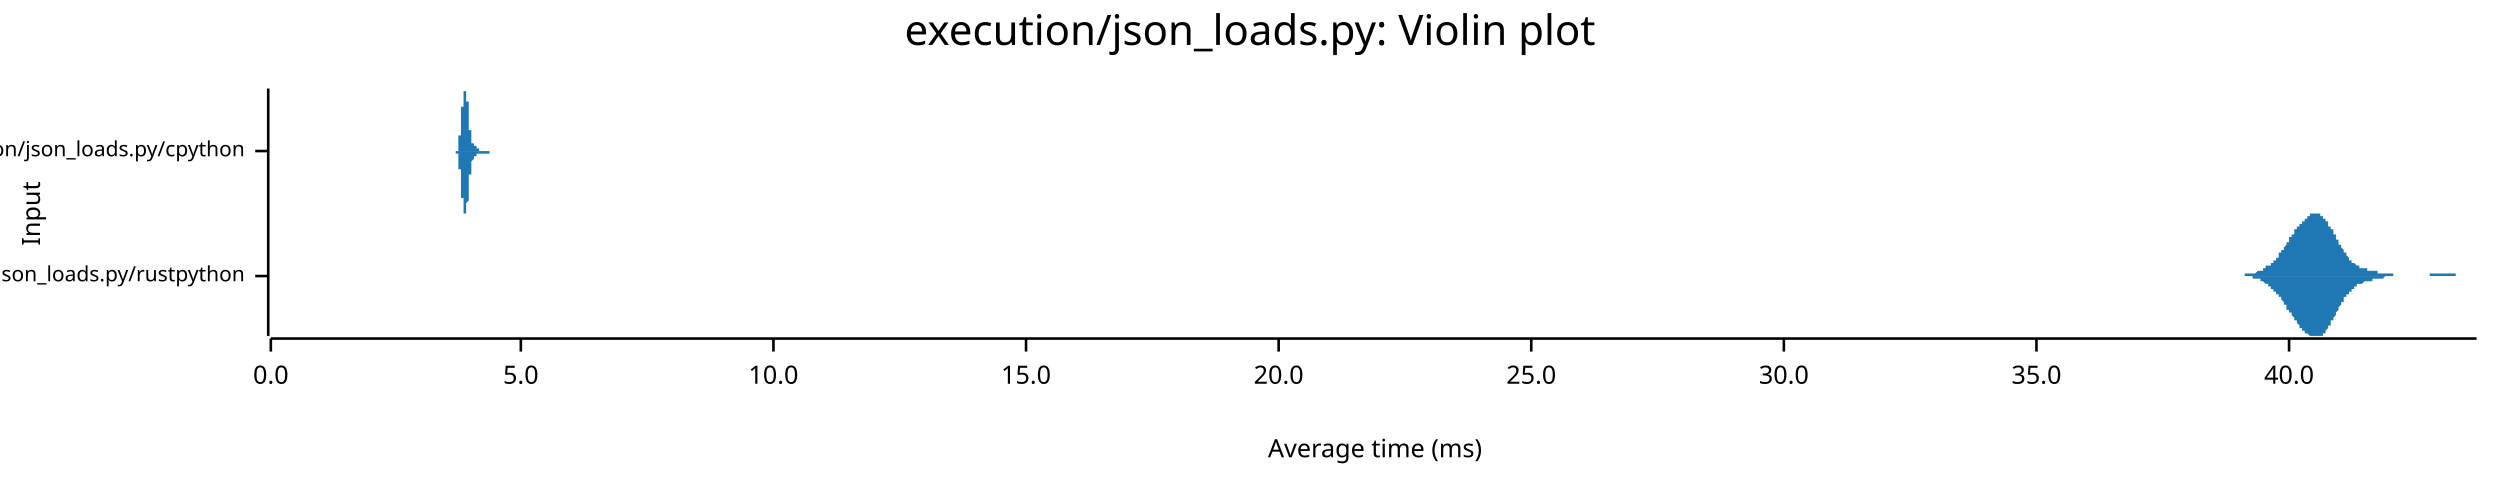
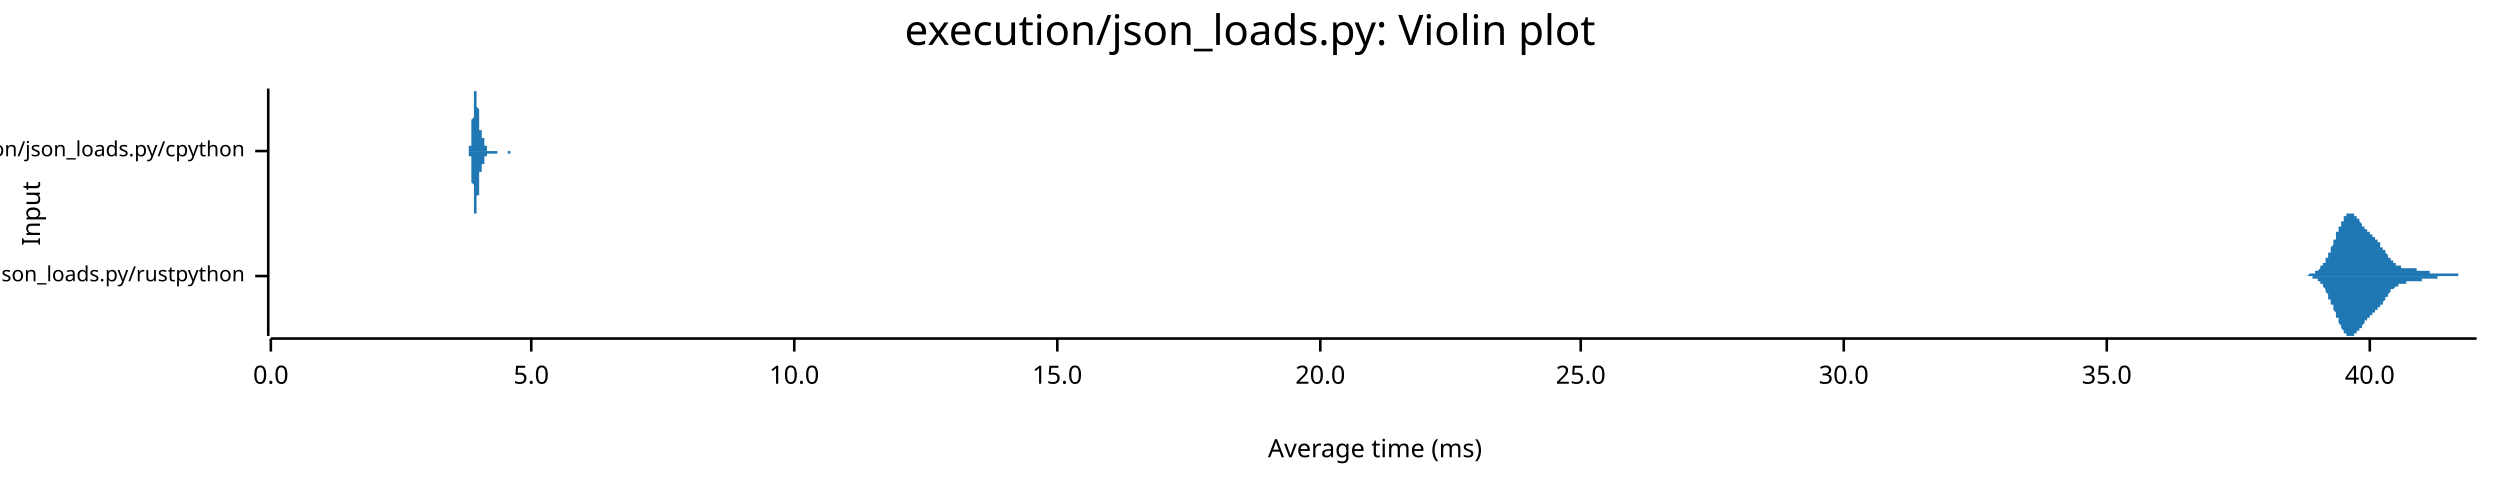
<svg xmlns="http://www.w3.org/2000/svg" width="960" height="186" viewBox="0 0 960 186">
  <text x="480" y="5" dy="0.76em" text-anchor="middle" font-family="sans-serif" font-size="16.129" opacity="1" fill="#000000">
execution/json_loads.py: Violin plot
</text>
  <text x="8" y="82" dy="0.76em" text-anchor="middle" font-family="sans-serif" font-size="9.677" opacity="1" fill="#000000" transform="rotate(270, 8, 82)">
Input
</text>
  <text x="528" y="178" dy="-0.5ex" text-anchor="middle" font-family="sans-serif" font-size="9.677" opacity="1" fill="#000000">
Average time (ms)
</text>
  <polyline fill="none" opacity="1" stroke="#000000" stroke-width="1" points="103,34 103,129 " />
  <text x="94" y="106" dy="0.5ex" text-anchor="end" font-family="sans-serif" font-size="8.065" opacity="1" fill="#000000">
execution/json_loads.py/rustpython
</text>
  <polyline fill="none" opacity="1" stroke="#000000" stroke-width="1" points="98,106 103,106 " />
  <text x="94" y="58" dy="0.5ex" text-anchor="end" font-family="sans-serif" font-size="8.065" opacity="1" fill="#000000">
execution/json_loads.py/cpython
</text>
  <polyline fill="none" opacity="1" stroke="#000000" stroke-width="1" points="98,58 103,58 " />
  <polyline fill="none" opacity="1" stroke="#000000" stroke-width="1" points="104,130 951,130 " />
  <text x="104" y="140" dy="0.76em" text-anchor="middle" font-family="sans-serif" font-size="9.677" opacity="1" fill="#000000">
0.0
</text>
  <polyline fill="none" opacity="1" stroke="#000000" stroke-width="1" points="104,130 104,135 " />
-   <text x="200" y="140" dy="0.76em" text-anchor="middle" font-family="sans-serif" font-size="9.677" opacity="1" fill="#000000">
+   <text x="204" y="140" dy="0.76em" text-anchor="middle" font-family="sans-serif" font-size="9.677" opacity="1" fill="#000000">
5.0
</text>
-   <polyline fill="none" opacity="1" stroke="#000000" stroke-width="1" points="200,130 200,135 " />
-   <text x="297" y="140" dy="0.76em" text-anchor="middle" font-family="sans-serif" font-size="9.677" opacity="1" fill="#000000">
+   <polyline fill="none" opacity="1" stroke="#000000" stroke-width="1" points="204,130 204,135 " />
+   <text x="305" y="140" dy="0.76em" text-anchor="middle" font-family="sans-serif" font-size="9.677" opacity="1" fill="#000000">
10.0
</text>
-   <polyline fill="none" opacity="1" stroke="#000000" stroke-width="1" points="297,130 297,135 " />
-   <text x="394" y="140" dy="0.76em" text-anchor="middle" font-family="sans-serif" font-size="9.677" opacity="1" fill="#000000">
+   <polyline fill="none" opacity="1" stroke="#000000" stroke-width="1" points="305,130 305,135 " />
+   <text x="406" y="140" dy="0.76em" text-anchor="middle" font-family="sans-serif" font-size="9.677" opacity="1" fill="#000000">
15.0
</text>
-   <polyline fill="none" opacity="1" stroke="#000000" stroke-width="1" points="394,130 394,135 " />
-   <text x="491" y="140" dy="0.76em" text-anchor="middle" font-family="sans-serif" font-size="9.677" opacity="1" fill="#000000">
+   <polyline fill="none" opacity="1" stroke="#000000" stroke-width="1" points="406,130 406,135 " />
+   <text x="507" y="140" dy="0.76em" text-anchor="middle" font-family="sans-serif" font-size="9.677" opacity="1" fill="#000000">
20.0
</text>
-   <polyline fill="none" opacity="1" stroke="#000000" stroke-width="1" points="491,130 491,135 " />
-   <text x="588" y="140" dy="0.76em" text-anchor="middle" font-family="sans-serif" font-size="9.677" opacity="1" fill="#000000">
+   <polyline fill="none" opacity="1" stroke="#000000" stroke-width="1" points="507,130 507,135 " />
+   <text x="607" y="140" dy="0.76em" text-anchor="middle" font-family="sans-serif" font-size="9.677" opacity="1" fill="#000000">
25.0
</text>
-   <polyline fill="none" opacity="1" stroke="#000000" stroke-width="1" points="588,130 588,135 " />
-   <text x="685" y="140" dy="0.76em" text-anchor="middle" font-family="sans-serif" font-size="9.677" opacity="1" fill="#000000">
+   <polyline fill="none" opacity="1" stroke="#000000" stroke-width="1" points="607,130 607,135 " />
+   <text x="708" y="140" dy="0.76em" text-anchor="middle" font-family="sans-serif" font-size="9.677" opacity="1" fill="#000000">
30.0
</text>
-   <polyline fill="none" opacity="1" stroke="#000000" stroke-width="1" points="685,130 685,135 " />
-   <text x="782" y="140" dy="0.76em" text-anchor="middle" font-family="sans-serif" font-size="9.677" opacity="1" fill="#000000">
+   <polyline fill="none" opacity="1" stroke="#000000" stroke-width="1" points="708,130 708,135 " />
+   <text x="809" y="140" dy="0.76em" text-anchor="middle" font-family="sans-serif" font-size="9.677" opacity="1" fill="#000000">
35.0
</text>
-   <polyline fill="none" opacity="1" stroke="#000000" stroke-width="1" points="782,130 782,135 " />
-   <text x="879" y="140" dy="0.76em" text-anchor="middle" font-family="sans-serif" font-size="9.677" opacity="1" fill="#000000">
+   <polyline fill="none" opacity="1" stroke="#000000" stroke-width="1" points="809,130 809,135 " />
+   <text x="910" y="140" dy="0.76em" text-anchor="middle" font-family="sans-serif" font-size="9.677" opacity="1" fill="#000000">
40.0
</text>
-   <polyline fill="none" opacity="1" stroke="#000000" stroke-width="1" points="879,130 879,135 " />
-   <polygon opacity="1" fill="#1F78B4" points="857,106 857,106 857,106 857,106 857,106 858,106 858,106 858,106 858,106 858,106 859,106 859,106 859,106 859,106 859,106 859,106 860,106 860,106 860,106 860,106 860,106 861,106 861,106 861,106 861,106 861,106 862,106 862,106 862,106 862,106 862,105 862,105 863,105 863,105 863,105 863,105 863,105 864,105 864,105 864,105 864,105 864,105 865,105 865,105 865,105 865,105 865,105 865,105 866,105 866,105 866,105 866,105 866,105 867,104 867,104 867,104 867,104 867,104 868,104 868,104 868,104 868,104 868,104 869,104 869,103 869,103 869,103 869,103 869,103 870,103 870,103 870,103 870,103 870,102 871,102 871,102 871,102 871,102 871,102 872,102 872,101 872,101 872,101 872,101 872,101 873,101 873,100 873,100 873,100 873,100 874,100 874,99 874,99 874,99 874,99 875,99 875,98 875,98 875,98 875,98 875,97 876,97 876,97 876,97 876,96 876,96 877,96 877,96 877,95 877,95 877,95 878,94 878,94 878,94 878,94 878,93 878,93 879,93 879,92 879,92 879,92 879,91 880,91 880,91 880,91 880,90 880,90 881,90 881,89 881,89 881,89 881,89 881,88 882,88 882,88 882,88 882,87 882,87 883,87 883,87 883,86 883,86 883,86 884,86 884,86 884,85 884,85 884,85 884,85 885,85 885,84 885,84 885,84 885,84 886,84 886,84 886,83 886,83 886,83 887,83 887,83 887,83 887,83 887,82 887,82 888,82 888,82 888,82 888,82 888,82 889,82 889,82 889,82 889,82 889,82 890,82 890,82 890,82 890,82 890,82 891,82 891,82 891,82 891,83 891,83 891,83 892,83 892,83 892,83 892,84 892,84 893,84 893,84 893,84 893,85 893,85 894,85 894,85 894,86 894,86 894,86 894,87 895,87 895,87 895,87 895,88 895,88 896,88 896,89 896,89 896,89 896,90 897,90 897,91 897,91 897,91 897,92 897,92 898,92 898,93 898,93 898,93 898,94 899,94 899,94 899,95 899,95 899,95 900,96 900,96 900,96 900,97 900,97 900,97 901,97 901,98 901,98 901,98 901,98 902,99 902,99 902,99 902,99 902,100 903,100 903,100 903,100 903,100 903,101 903,101 904,101 904,101 904,101 904,101 904,101 905,102 905,102 905,102 905,102 905,102 906,102 906,102 906,102 906,102 906,103 906,103 907,103 907,103 907,103 907,103 907,103 908,103 908,103 908,103 908,103 908,103 909,103 909,103 909,103 909,103 909,104 910,104 910,104 910,104 910,104 910,104 910,104 911,104 911,104 911,104 911,104 911,104 912,104 912,104 912,104 912,104 912,104 913,104 913,104 913,104 913,104 913,105 913,105 914,105 914,105 914,105 914,105 914,105 915,105 915,105 915,105 915,105 915,105 916,105 916,105 916,105 916,105 916,105 916,105 917,105 917,105 917,105 917,105 917,105 918,105 918,105 918,105 918,105 918,105 919,105 919,106 919,106 919,106 919,106 919,106 920,106 920,106 920,106 920,106 920,106 921,106 921,106 921,106 921,106 921,106 922,106 922,106 922,106 922,106 922,106 922,106 923,106 923,106 923,106 923,106 923,106 924,106 924,106 924,106 924,106 924,106 925,106 925,106 925,106 925,106 925,106 925,106 926,106 926,106 926,106 926,106 926,106 927,106 927,106 927,106 927,106 927,106 928,106 928,106 928,106 928,106 928,106 928,106 929,106 929,106 929,106 929,106 929,106 930,106 930,106 930,106 930,106 930,106 931,106 931,106 931,106 931,106 931,106 932,106 932,106 932,106 932,106 932,106 932,106 933,106 933,106 933,106 933,106 933,105 934,105 934,105 934,105 934,105 934,105 935,105 935,105 935,105 935,105 935,105 935,105 936,105 936,105 936,105 936,105 936,105 937,105 937,105 937,105 937,105 937,105 938,105 938,105 938,105 938,105 938,105 938,105 939,105 939,105 939,105 939,105 939,105 940,105 940,105 940,105 940,105 940,105 941,105 941,105 941,105 941,105 941,105 941,105 942,105 942,105 942,105 942,105 942,105 943,105 943,105 943,105 943,105 943,106 944,106 944,106 944,106 944,106 944,106 944,106 945,106 945,106 945,106 945,106 945,106 946,106 946,106 946,106 946,106 946,106 947,106 947,106 947,106 947,106 947,106 947,106 948,106 948,106 948,106 948,106 948,106 949,106 949,106 949,106 949,106 949,106 950,106 950,106 950,106 950,106 950,106 951,106 951,106 857,106 " />
-   <polygon opacity="1" fill="#1F78B4" points="857,106 857,106 857,106 857,106 857,106 858,106 858,106 858,106 858,106 858,106 859,106 859,106 859,106 859,106 859,106 859,106 860,106 860,106 860,106 860,106 860,106 861,106 861,106 861,106 861,106 861,106 862,106 862,106 862,106 862,106 862,106 862,106 863,106 863,106 863,106 863,106 863,106 864,106 864,106 864,106 864,106 864,106 865,106 865,106 865,107 865,107 865,107 865,107 866,107 866,107 866,107 866,107 866,107 867,107 867,107 867,107 867,107 867,107 868,107 868,108 868,108 868,108 868,108 869,108 869,108 869,108 869,108 869,108 869,108 870,109 870,109 870,109 870,109 870,109 871,109 871,109 871,109 871,110 871,110 872,110 872,110 872,110 872,110 872,111 872,111 873,111 873,111 873,111 873,111 873,112 874,112 874,112 874,112 874,113 874,113 875,113 875,113 875,113 875,114 875,114 875,114 876,114 876,115 876,115 876,115 876,115 877,116 877,116 877,116 877,117 877,117 878,117 878,117 878,118 878,118 878,118 878,119 879,119 879,119 879,119 879,120 879,120 880,120 880,121 880,121 880,121 880,121 881,122 881,122 881,122 881,123 881,123 881,123 882,123 882,124 882,124 882,124 882,124 883,125 883,125 883,125 883,125 883,126 884,126 884,126 884,126 884,126 884,127 884,127 885,127 885,127 885,127 885,128 885,128 886,128 886,128 886,128 886,128 886,128 887,129 887,129 887,129 887,129 887,129 887,129 888,129 888,129 888,129 888,129 888,129 889,129 889,129 889,129 889,129 889,129 890,129 890,129 890,129 890,129 890,129 891,129 891,129 891,129 891,129 891,129 891,129 892,129 892,128 892,128 892,128 892,128 893,128 893,127 893,127 893,127 893,127 894,126 894,126 894,126 894,126 894,125 894,125 895,125 895,124 895,124 895,124 895,123 896,123 896,123 896,122 896,122 896,122 897,121 897,121 897,121 897,120 897,120 897,120 898,119 898,119 898,119 898,118 898,118 899,117 899,117 899,117 899,116 899,116 900,116 900,116 900,115 900,115 900,115 900,114 901,114 901,114 901,114 901,113 901,113 902,113 902,113 902,112 902,112 902,112 903,112 903,111 903,111 903,111 903,111 903,111 904,111 904,110 904,110 904,110 904,110 905,110 905,110 905,110 905,110 905,109 906,109 906,109 906,109 906,109 906,109 906,109 907,109 907,109 907,109 907,109 907,109 908,108 908,108 908,108 908,108 908,108 909,108 909,108 909,108 909,108 909,108 910,108 910,108 910,108 910,108 910,108 910,108 911,108 911,108 911,108 911,107 911,107 912,107 912,107 912,107 912,107 912,107 913,107 913,107 913,107 913,107 913,107 913,107 914,107 914,107 914,107 914,107 914,107 915,107 915,107 915,107 915,107 915,107 916,106 916,106 916,106 916,106 916,106 916,106 917,106 917,106 917,106 917,106 917,106 918,106 918,106 918,106 918,106 918,106 919,106 919,106 919,106 919,106 919,106 919,106 920,106 920,106 920,106 920,106 920,106 921,106 921,106 921,106 921,106 921,106 922,106 922,106 922,106 922,106 922,106 922,106 923,106 923,106 923,106 923,106 923,106 924,106 924,106 924,106 924,106 924,106 925,106 925,106 925,106 925,106 925,106 925,106 926,106 926,106 926,106 926,106 926,106 927,106 927,106 927,106 927,106 927,106 928,106 928,106 928,106 928,106 928,106 928,106 929,106 929,106 929,106 929,106 929,106 930,106 930,106 930,106 930,106 930,106 931,106 931,106 931,106 931,106 931,106 932,106 932,106 932,106 932,106 932,106 932,106 933,106 933,106 933,106 933,106 933,106 934,106 934,106 934,106 934,106 934,106 935,106 935,106 935,106 935,106 935,106 935,106 936,106 936,106 936,106 936,106 936,106 937,106 937,106 937,106 937,106 937,106 938,106 938,106 938,106 938,106 938,106 938,106 939,106 939,106 939,106 939,106 939,106 940,106 940,106 940,106 940,106 940,106 941,106 941,106 941,106 941,106 941,106 941,106 942,106 942,106 942,106 942,106 942,106 943,106 943,106 943,106 943,106 943,106 944,106 944,106 944,106 944,106 944,106 944,106 945,106 945,106 945,106 945,106 945,106 946,106 946,106 946,106 946,106 946,106 947,106 947,106 947,106 947,106 947,106 947,106 948,106 948,106 948,106 948,106 948,106 949,106 949,106 949,106 949,106 949,106 950,106 950,106 950,106 950,106 950,106 951,106 951,106 857,106 " />
-   <polygon opacity="1" fill="#1F78B4" points="175,58 175,58 175,58 175,58 175,58 175,58 175,58 175,58 175,58 175,58 175,58 175,58 175,58 175,58 175,58 175,58 175,58 175,58 175,58 175,58 175,58 175,58 175,58 175,58 175,58 175,58 175,58 175,58 175,58 176,58 176,58 176,57 176,57 176,57 176,57 176,57 176,57 176,57 176,57 176,57 176,57 176,56 176,56 176,56 176,56 176,56 176,56 176,56 176,55 176,55 176,55 176,55 176,55 176,54 176,54 176,54 176,54 176,53 176,53 176,53 176,53 176,52 176,52 177,52 177,51 177,51 177,51 177,50 177,50 177,50 177,49 177,49 177,49 177,48 177,48 177,48 177,47 177,47 177,47 177,46 177,46 177,46 177,45 177,45 177,45 177,44 177,44 177,44 177,43 177,43 177,43 177,42 177,42 177,42 177,42 177,41 177,41 178,41 178,40 178,40 178,40 178,40 178,39 178,39 178,39 178,39 178,38 178,38 178,38 178,38 178,38 178,37 178,37 178,37 178,37 178,37 178,36 178,36 178,36 178,36 178,36 178,36 178,35 178,35 178,35 178,35 178,35 178,35 178,35 178,35 178,35 179,35 179,35 179,35 179,35 179,35 179,34 179,35 179,35 179,35 179,35 179,35 179,35 179,35 179,35 179,35 179,35 179,35 179,35 179,35 179,36 179,36 179,36 179,36 179,36 179,37 179,37 179,37 179,37 179,37 179,38 179,38 179,38 179,38 179,39 180,39 180,39 180,40 180,40 180,40 180,41 180,41 180,41 180,42 180,42 180,42 180,43 180,43 180,43 180,44 180,44 180,44 180,45 180,45 180,45 180,46 180,46 180,46 180,47 180,47 180,47 180,47 180,48 180,48 180,48 180,49 180,49 180,49 180,50 181,50 181,50 181,50 181,51 181,51 181,51 181,51 181,52 181,52 181,52 181,52 181,52 181,53 181,53 181,53 181,53 181,53 181,53 181,54 181,54 181,54 181,54 181,54 181,54 181,54 181,54 181,54 181,55 181,55 181,55 181,55 181,55 181,55 181,55 182,55 182,55 182,55 182,55 182,55 182,55 182,55 182,55 182,55 182,55 182,55 182,55 182,55 182,56 182,56 182,56 182,56 182,56 182,56 182,56 182,56 182,56 182,56 182,56 182,56 182,56 182,56 182,56 182,56 182,56 182,56 182,56 182,56 182,56 183,56 183,56 183,56 183,56 183,56 183,56 183,57 183,57 183,57 183,57 183,57 183,57 183,57 183,57 183,57 183,57 183,57 183,57 183,57 183,57 183,57 183,57 183,57 183,57 183,57 183,57 183,57 183,57 183,57 183,57 183,57 183,57 183,57 183,57 183,57 184,57 184,57 184,57 184,57 184,58 184,58 184,58 184,58 184,58 184,58 184,58 184,58 184,58 184,58 184,58 184,58 184,58 184,58 184,58 184,58 184,58 184,58 184,58 184,58 184,58 184,58 184,58 184,58 184,58 184,58 184,58 184,58 184,58 184,58 185,58 185,58 185,58 185,58 185,58 185,58 185,58 185,58 185,58 185,58 185,58 185,58 185,58 185,58 185,58 185,58 185,58 185,58 185,58 185,58 185,58 185,58 185,58 185,58 185,58 185,58 185,58 185,58 185,58 185,58 185,58 185,58 185,58 185,58 186,58 186,58 186,58 186,58 186,58 186,58 186,58 186,58 186,58 186,58 186,58 186,58 186,58 186,58 186,58 186,58 186,58 186,58 186,58 186,58 186,58 186,58 186,58 186,58 186,58 186,58 186,58 186,58 186,58 186,58 186,58 186,58 186,58 186,58 187,58 187,58 187,58 187,58 187,58 187,58 187,58 187,58 187,58 187,58 187,58 187,58 187,58 187,58 187,58 187,58 187,58 187,58 187,58 187,58 187,58 187,58 187,58 187,58 187,58 187,58 187,58 187,58 187,58 187,58 187,58 187,58 187,58 187,58 188,58 188,58 188,58 188,58 188,58 188,58 188,58 188,58 188,58 188,58 188,58 188,58 188,58 188,58 188,58 188,58 188,58 188,58 188,58 188,58 188,58 188,58 188,58 188,58 188,58 188,58 188,58 188,58 188,58 188,58 188,58 188,58 188,58 188,58 189,58 189,58 189,58 189,58 189,58 189,58 189,58 189,58 189,58 189,58 189,58 189,58 189,58 189,58 189,58 189,58 189,58 189,58 189,58 189,58 189,58 189,58 189,58 189,58 189,58 189,58 189,58 189,58 189,58 175,58 " />
-   <polygon opacity="1" fill="#1F78B4" points="175,58 175,58 175,58 175,58 175,58 175,58 175,58 175,58 175,58 175,58 175,58 175,58 175,58 175,58 175,58 175,58 175,58 175,58 175,58 175,58 175,59 175,59 175,59 175,59 175,59 175,59 175,59 175,59 175,59 176,59 176,59 176,59 176,59 176,59 176,59 176,59 176,59 176,60 176,60 176,60 176,60 176,60 176,60 176,60 176,60 176,61 176,61 176,61 176,61 176,61 176,62 176,62 176,62 176,62 176,62 176,63 176,63 176,63 176,63 176,64 176,64 176,64 176,65 177,65 177,65 177,65 177,66 177,66 177,66 177,67 177,67 177,67 177,68 177,68 177,68 177,69 177,69 177,69 177,70 177,70 177,71 177,71 177,71 177,72 177,72 177,72 177,73 177,73 177,73 177,73 177,74 177,74 177,74 177,75 177,75 177,75 177,76 178,76 178,76 178,76 178,77 178,77 178,77 178,77 178,78 178,78 178,78 178,78 178,79 178,79 178,79 178,79 178,79 178,80 178,80 178,80 178,80 178,80 178,80 178,81 178,81 178,81 178,81 178,81 178,81 178,81 178,81 178,82 178,82 178,82 178,82 179,82 179,82 179,82 179,82 179,82 179,82 179,82 179,82 179,82 179,82 179,82 179,82 179,82 179,82 179,82 179,81 179,81 179,81 179,81 179,81 179,81 179,81 179,80 179,80 179,80 179,80 179,80 179,79 179,79 179,79 179,79 179,78 179,78 179,78 180,77 180,77 180,77 180,77 180,76 180,76 180,76 180,75 180,75 180,75 180,74 180,74 180,74 180,73 180,73 180,73 180,72 180,72 180,72 180,71 180,71 180,71 180,70 180,70 180,70 180,69 180,69 180,69 180,68 180,68 180,68 180,67 180,67 180,67 181,67 181,66 181,66 181,66 181,66 181,65 181,65 181,65 181,65 181,64 181,64 181,64 181,64 181,64 181,64 181,63 181,63 181,63 181,63 181,63 181,63 181,63 181,62 181,62 181,62 181,62 181,62 181,62 181,62 181,62 181,62 181,62 181,62 181,62 182,61 182,61 182,61 182,61 182,61 182,61 182,61 182,61 182,61 182,61 182,61 182,61 182,61 182,61 182,61 182,61 182,61 182,61 182,61 182,61 182,61 182,61 182,61 182,61 182,61 182,61 182,61 182,61 182,60 182,60 182,60 182,60 182,60 182,60 183,60 183,60 183,60 183,60 183,60 183,60 183,60 183,60 183,60 183,60 183,60 183,60 183,60 183,60 183,60 183,60 183,60 183,60 183,59 183,59 183,59 183,59 183,59 183,59 183,59 183,59 183,59 183,59 183,59 183,59 183,59 183,59 183,59 183,59 183,59 184,59 184,59 184,59 184,59 184,59 184,59 184,59 184,59 184,59 184,59 184,59 184,59 184,59 184,59 184,59 184,59 184,59 184,59 184,59 184,59 184,59 184,59 184,59 184,59 184,59 184,59 184,59 184,59 184,59 184,59 184,59 184,59 184,59 184,59 185,59 185,59 185,59 185,59 185,59 185,59 185,59 185,59 185,59 185,59 185,59 185,59 185,59 185,59 185,59 185,59 185,59 185,59 185,59 185,59 185,59 185,59 185,59 185,59 185,59 185,59 185,59 185,59 185,59 185,59 185,59 185,59 185,59 185,59 186,59 186,59 186,59 186,59 186,59 186,59 186,59 186,59 186,59 186,59 186,59 186,59 186,59 186,59 186,59 186,59 186,59 186,59 186,59 186,59 186,59 186,59 186,59 186,59 186,59 186,59 186,59 186,59 186,59 186,59 186,59 186,59 186,59 186,59 187,59 187,59 187,59 187,59 187,59 187,59 187,59 187,59 187,59 187,59 187,59 187,59 187,59 187,59 187,59 187,59 187,59 187,59 187,59 187,59 187,59 187,59 187,59 187,59 187,59 187,59 187,59 187,59 187,59 187,59 187,59 187,59 187,59 187,59 188,59 188,59 188,59 188,59 188,59 188,59 188,59 188,59 188,59 188,59 188,59 188,59 188,59 188,59 188,59 188,59 188,58 188,58 188,58 188,58 188,58 188,58 188,58 188,58 188,58 188,58 188,58 188,58 188,58 188,58 188,58 188,58 188,58 188,58 189,58 189,58 189,58 189,58 189,58 189,58 189,58 189,58 189,58 189,58 189,58 189,58 189,58 189,58 189,58 189,58 189,58 189,58 189,58 189,58 189,58 189,58 189,58 189,58 189,58 189,58 189,58 189,58 189,58 175,58 " />
+   <polyline fill="none" opacity="1" stroke="#000000" stroke-width="1" points="910,130 910,135 " />
+   <polygon opacity="1" fill="#1F78B4" points="882,106 882,106 882,106 883,106 883,106 883,106 883,106 883,106 883,106 883,106 883,106 884,106 884,106 884,106 884,106 884,106 884,106 884,106 885,106 885,106 885,106 885,106 885,106 885,106 885,106 886,106 886,106 886,106 886,106 886,106 886,106 886,106 887,105 887,105 887,105 887,105 887,105 887,105 887,105 887,105 888,105 888,105 888,105 888,105 888,105 888,105 888,105 889,105 889,105 889,105 889,105 889,105 889,104 889,104 890,104 890,104 890,104 890,104 890,104 890,104 890,104 890,104 891,103 891,103 891,103 891,103 891,103 891,103 891,102 892,102 892,102 892,102 892,102 892,101 892,101 892,101 893,101 893,101 893,100 893,100 893,100 893,100 893,99 893,99 894,99 894,98 894,98 894,98 894,98 894,97 894,97 895,97 895,96 895,96 895,96 895,95 895,95 895,95 896,94 896,94 896,94 896,93 896,93 896,93 896,92 897,92 897,92 897,91 897,91 897,90 897,90 897,90 897,89 898,89 898,89 898,88 898,88 898,88 898,87 898,87 899,87 899,86 899,86 899,86 899,86 899,85 899,85 900,85 900,85 900,84 900,84 900,84 900,84 900,83 900,83 901,83 901,83 901,83 901,83 901,83 901,82 901,82 902,82 902,82 902,82 902,82 902,82 902,82 902,82 903,82 903,82 903,82 903,82 903,82 903,82 903,82 903,82 904,82 904,82 904,83 904,83 904,83 904,83 904,83 905,83 905,83 905,84 905,84 905,84 905,84 905,84 906,84 906,85 906,85 906,85 906,85 906,85 906,85 907,86 907,86 907,86 907,86 907,86 907,86 907,87 907,87 908,87 908,87 908,87 908,88 908,88 908,88 908,88 909,88 909,88 909,88 909,89 909,89 909,89 909,89 910,89 910,89 910,89 910,90 910,90 910,90 910,90 910,90 911,90 911,90 911,91 911,91 911,91 911,91 911,91 912,91 912,91 912,91 912,92 912,92 912,92 912,92 913,92 913,92 913,93 913,93 913,93 913,93 913,93 914,93 914,94 914,94 914,94 914,94 914,94 914,94 914,95 915,95 915,95 915,95 915,95 915,96 915,96 915,96 916,96 916,96 916,97 916,97 916,97 916,97 916,97 917,98 917,98 917,98 917,98 917,98 917,99 917,99 917,99 918,99 918,99 918,99 918,100 918,100 918,100 918,100 919,100 919,100 919,100 919,101 919,101 919,101 919,101 920,101 920,101 920,101 920,101 920,101 920,102 920,102 920,102 921,102 921,102 921,102 921,102 921,102 921,102 921,102 922,102 922,102 922,102 922,102 922,103 922,103 922,103 923,103 923,103 923,103 923,103 923,103 923,103 923,103 924,103 924,103 924,103 924,103 924,103 924,103 924,103 924,103 925,103 925,103 925,103 925,103 925,103 925,103 925,103 926,103 926,103 926,103 926,103 926,103 926,103 926,103 927,103 927,103 927,103 927,103 927,103 927,103 927,103 927,103 928,103 928,103 928,104 928,104 928,104 928,104 928,104 929,104 929,104 929,104 929,104 929,104 929,104 929,104 930,104 930,104 930,104 930,104 930,104 930,104 930,104 930,104 931,104 931,104 931,104 931,104 931,104 931,104 931,104 932,104 932,104 932,104 932,104 932,104 932,104 932,104 933,104 933,105 933,105 933,105 933,105 933,105 933,105 934,105 934,105 934,105 934,105 934,105 934,105 934,105 934,105 935,105 935,105 935,105 935,105 935,105 935,105 935,105 936,105 936,105 936,105 936,105 936,105 936,105 936,105 937,105 937,105 937,105 937,105 937,105 937,105 937,105 937,105 938,105 938,105 938,105 938,105 938,105 938,105 938,105 939,105 939,105 939,105 939,105 939,105 939,105 939,105 940,105 940,105 940,105 940,105 940,105 940,105 940,105 940,105 941,105 941,105 941,105 941,105 941,105 941,105 941,105 942,105 942,105 942,105 942,105 942,105 942,105 942,105 943,105 943,105 943,105 943,105 943,105 943,105 943,105 944,105 944,105 944,105 944,105 944,106 944,106 944,106 944,106 945,106 945,106 945,106 945,106 945,106 945,106 945,106 946,106 946,106 946,106 946,106 946,106 946,106 946,106 947,106 947,106 947,106 947,106 947,106 947,106 947,106 947,106 948,106 948,106 948,106 948,106 948,106 948,106 948,106 949,106 949,106 949,106 949,106 949,106 949,106 949,106 950,106 950,106 950,106 950,106 950,106 950,106 950,106 951,106 951,106 882,106 " />
+   <polygon opacity="1" fill="#1F78B4" points="882,106 882,106 882,106 883,106 883,106 883,106 883,106 883,106 883,106 883,106 883,106 884,106 884,106 884,106 884,106 884,106 884,106 884,106 885,106 885,106 885,106 885,106 885,106 885,106 885,106 886,106 886,106 886,106 886,106 886,106 886,106 886,106 887,106 887,106 887,106 887,106 887,106 887,106 887,106 887,106 888,106 888,106 888,106 888,106 888,106 888,107 888,107 889,107 889,107 889,107 889,107 889,107 889,107 889,107 890,107 890,107 890,107 890,108 890,108 890,108 890,108 890,108 891,108 891,108 891,108 891,109 891,109 891,109 891,109 892,109 892,109 892,110 892,110 892,110 892,110 892,110 893,111 893,111 893,111 893,111 893,112 893,112 893,112 893,112 894,113 894,113 894,113 894,114 894,114 894,114 894,115 895,115 895,115 895,115 895,116 895,116 895,116 895,117 896,117 896,118 896,118 896,118 896,119 896,119 896,119 897,120 897,120 897,120 897,121 897,121 897,121 897,122 897,122 898,122 898,123 898,123 898,123 898,124 898,124 898,124 899,125 899,125 899,125 899,126 899,126 899,126 899,126 900,127 900,127 900,127 900,127 900,128 900,128 900,128 900,128 901,128 901,129 901,129 901,129 901,129 901,129 901,129 902,129 902,129 902,129 902,129 902,129 902,129 902,129 903,129 903,129 903,129 903,129 903,129 903,129 903,129 903,129 904,129 904,129 904,129 904,129 904,129 904,129 904,128 905,128 905,128 905,128 905,128 905,128 905,128 905,127 906,127 906,127 906,127 906,127 906,126 906,126 906,126 907,126 907,126 907,126 907,125 907,125 907,125 907,125 907,125 908,124 908,124 908,124 908,124 908,124 908,124 908,123 909,123 909,123 909,123 909,123 909,123 909,123 909,122 910,122 910,122 910,122 910,122 910,122 910,122 910,122 910,121 911,121 911,121 911,121 911,121 911,121 911,121 911,120 912,120 912,120 912,120 912,120 912,120 912,120 912,119 913,119 913,119 913,119 913,119 913,119 913,119 913,118 914,118 914,118 914,118 914,118 914,117 914,117 914,117 914,117 915,117 915,116 915,116 915,116 915,116 915,116 915,116 916,115 916,115 916,115 916,115 916,115 916,114 916,114 917,114 917,114 917,114 917,113 917,113 917,113 917,113 917,113 918,112 918,112 918,112 918,112 918,112 918,112 918,111 919,111 919,111 919,111 919,111 919,111 919,111 919,111 920,110 920,110 920,110 920,110 920,110 920,110 920,110 920,110 921,110 921,110 921,109 921,109 921,109 921,109 921,109 922,109 922,109 922,109 922,109 922,109 922,109 922,109 923,109 923,109 923,109 923,109 923,109 923,109 923,109 924,109 924,109 924,109 924,109 924,109 924,109 924,108 924,108 925,108 925,108 925,108 925,108 925,108 925,108 925,108 926,108 926,108 926,108 926,108 926,108 926,108 926,108 927,108 927,108 927,108 927,108 927,108 927,108 927,108 927,108 928,108 928,108 928,108 928,108 928,108 928,108 928,108 929,108 929,108 929,108 929,108 929,108 929,108 929,108 930,108 930,108 930,108 930,108 930,108 930,108 930,108 930,107 931,107 931,107 931,107 931,107 931,107 931,107 931,107 932,107 932,107 932,107 932,107 932,107 932,107 932,107 933,107 933,107 933,107 933,107 933,107 933,107 933,107 934,107 934,107 934,107 934,107 934,107 934,107 934,107 934,107 935,107 935,107 935,107 935,107 935,107 935,107 935,107 936,107 936,107 936,107 936,106 936,106 936,106 936,106 937,106 937,106 937,106 937,106 937,106 937,106 937,106 937,106 938,106 938,106 938,106 938,106 938,106 938,106 938,106 939,106 939,106 939,106 939,106 939,106 939,106 939,106 940,106 940,106 940,106 940,106 940,106 940,106 940,106 940,106 941,106 941,106 941,106 941,106 941,106 941,106 941,106 942,106 942,106 942,106 942,106 942,106 942,106 942,106 943,106 943,106 943,106 943,106 943,106 943,106 943,106 944,106 944,106 944,106 944,106 944,106 944,106 944,106 944,106 945,106 945,106 945,106 945,106 945,106 945,106 945,106 946,106 946,106 946,106 946,106 946,106 946,106 946,106 947,106 947,106 947,106 947,106 947,106 947,106 947,106 947,106 948,106 948,106 948,106 948,106 948,106 948,106 948,106 949,106 949,106 949,106 949,106 949,106 949,106 949,106 950,106 950,106 950,106 950,106 950,106 950,106 950,106 951,106 951,106 882,106 " />
+   <polygon opacity="1" fill="#1F78B4" points="179,58 179,58 179,58 179,58 179,58 179,58 179,58 179,58 180,58 180,58 180,58 180,58 180,58 180,58 180,58 180,58 180,58 180,58 180,58 180,58 180,58 180,58 180,58 180,58 180,58 180,58 180,57 180,57 180,57 180,57 180,57 180,57 180,57 180,57 180,56 181,56 181,56 181,56 181,56 181,55 181,55 181,55 181,55 181,54 181,54 181,54 181,53 181,53 181,52 181,52 181,52 181,51 181,51 181,50 181,50 181,49 181,49 181,48 181,48 181,47 181,47 181,46 182,45 182,45 182,44 182,44 182,43 182,43 182,42 182,41 182,41 182,40 182,40 182,39 182,39 182,38 182,38 182,37 182,37 182,37 182,36 182,36 182,36 182,35 182,35 182,35 182,35 182,35 182,35 183,35 183,34 183,34 183,35 183,35 183,35 183,35 183,35 183,35 183,35 183,36 183,36 183,36 183,36 183,37 183,37 183,37 183,38 183,38 183,39 183,39 183,39 183,40 183,40 183,41 183,41 183,41 184,42 184,42 184,43 184,43 184,44 184,44 184,44 184,45 184,45 184,45 184,46 184,46 184,47 184,47 184,47 184,47 184,48 184,48 184,48 184,49 184,49 184,49 184,49 184,50 184,50 184,50 184,50 185,50 185,50 185,51 185,51 185,51 185,51 185,51 185,51 185,52 185,52 185,52 185,52 185,52 185,52 185,52 185,52 185,52 185,53 185,53 185,53 185,53 185,53 185,53 185,53 185,53 185,53 185,53 186,53 186,54 186,54 186,54 186,54 186,54 186,54 186,54 186,54 186,54 186,54 186,55 186,55 186,55 186,55 186,55 186,55 186,55 186,55 186,55 186,55 186,56 186,56 186,56 186,56 186,56 186,56 187,56 187,56 187,56 187,56 187,56 187,57 187,57 187,57 187,57 187,57 187,57 187,57 187,57 187,57 187,57 187,57 187,57 187,57 187,57 187,57 187,57 187,57 187,57 187,57 187,58 187,58 187,58 188,58 188,58 188,58 188,58 188,58 188,58 188,58 188,58 188,58 188,58 188,58 188,58 188,58 188,58 188,58 188,58 188,58 188,58 188,58 188,58 188,58 188,58 188,58 188,58 188,58 188,58 188,58 189,58 189,58 189,58 189,58 189,58 189,58 189,58 189,58 189,58 189,58 189,58 189,58 189,58 189,58 189,58 189,58 189,58 189,58 189,58 189,58 189,58 189,58 189,58 189,58 189,58 189,58 189,58 190,58 190,58 190,58 190,58 190,58 190,58 190,58 190,58 190,58 190,58 190,58 190,58 190,58 190,58 190,58 190,58 190,58 190,58 190,58 190,58 190,58 190,58 190,58 190,58 190,58 190,58 190,58 191,58 191,58 191,58 191,58 191,58 191,58 191,58 191,58 191,58 191,58 191,58 191,58 191,58 191,58 191,58 191,58 191,58 191,58 191,58 191,58 191,58 191,58 191,58 191,58 191,58 191,58 191,58 192,58 192,58 192,58 192,58 192,58 192,58 192,58 192,58 192,58 192,58 192,58 192,58 192,58 192,58 192,58 192,58 192,58 192,58 192,58 192,58 192,58 192,58 192,58 192,58 192,58 192,58 192,58 193,58 193,58 193,58 193,58 193,58 193,58 193,58 193,58 193,58 193,58 193,58 193,58 193,58 193,58 193,58 193,58 193,58 193,58 193,58 193,58 193,58 193,58 193,58 193,58 193,58 193,58 193,58 194,58 194,58 194,58 194,58 194,58 194,58 194,58 194,58 194,58 194,58 194,58 194,58 194,58 194,58 194,58 194,58 194,58 194,58 194,58 194,58 194,58 194,58 194,58 194,58 194,58 194,58 194,58 195,58 195,58 195,58 195,58 195,58 195,58 195,58 195,58 195,58 195,58 195,58 195,58 195,58 195,58 195,58 195,58 195,58 195,58 195,58 195,58 195,58 195,58 195,58 195,58 195,58 195,58 195,58 196,58 196,58 196,58 196,58 196,58 196,58 196,58 196,58 196,58 196,58 196,58 196,58 196,58 196,58 196,58 196,58 196,58 196,58 196,58 196,58 196,58 196,58 196,58 196,58 196,58 196,58 196,58 196,58 197,58 197,58 197,58 197,58 197,58 197,58 197,58 197,58 197,58 197,58 197,58 197,58 197,58 197,58 197,58 197,58 197,58 197,58 197,58 197,58 197,58 197,58 197,58 197,58 197,58 197,58 197,58 198,58 198,58 198,58 198,58 198,58 198,58 179,58 " />
+   <polygon opacity="1" fill="#1F78B4" points="179,58 179,58 179,58 179,58 179,58 179,58 179,58 179,58 180,58 180,58 180,58 180,58 180,58 180,58 180,58 180,58 180,59 180,59 180,59 180,59 180,59 180,59 180,59 180,59 180,59 180,59 180,59 180,59 180,59 180,59 180,59 180,60 180,60 180,60 180,60 181,60 181,60 181,61 181,61 181,61 181,61 181,62 181,62 181,62 181,63 181,63 181,63 181,64 181,64 181,64 181,65 181,65 181,66 181,66 181,67 181,67 181,68 181,68 181,69 181,69 181,70 181,70 182,71 182,72 182,72 182,73 182,73 182,74 182,75 182,75 182,76 182,76 182,77 182,77 182,78 182,78 182,79 182,79 182,79 182,80 182,80 182,81 182,81 182,81 182,81 182,82 182,82 182,82 182,82 183,82 183,82 183,82 183,82 183,82 183,82 183,82 183,82 183,81 183,81 183,81 183,81 183,80 183,80 183,80 183,79 183,79 183,79 183,78 183,78 183,78 183,77 183,77 183,76 183,76 183,75 183,75 184,75 184,74 184,74 184,73 184,73 184,73 184,72 184,72 184,71 184,71 184,71 184,70 184,70 184,70 184,69 184,69 184,69 184,68 184,68 184,68 184,68 184,67 184,67 184,67 184,67 184,67 184,66 185,66 185,66 185,66 185,66 185,66 185,65 185,65 185,65 185,65 185,65 185,65 185,65 185,64 185,64 185,64 185,64 185,64 185,64 185,64 185,64 185,64 185,64 185,63 185,63 185,63 185,63 185,63 186,63 186,63 186,63 186,63 186,63 186,63 186,62 186,62 186,62 186,62 186,62 186,62 186,62 186,62 186,62 186,62 186,61 186,61 186,61 186,61 186,61 186,61 186,61 186,61 186,61 186,61 186,60 187,60 187,60 187,60 187,60 187,60 187,60 187,60 187,60 187,60 187,60 187,60 187,60 187,59 187,59 187,59 187,59 187,59 187,59 187,59 187,59 187,59 187,59 187,59 187,59 187,59 187,59 187,59 188,59 188,59 188,59 188,59 188,59 188,59 188,59 188,59 188,59 188,59 188,59 188,59 188,59 188,59 188,59 188,59 188,59 188,59 188,59 188,59 188,59 188,59 188,59 188,59 188,59 188,59 188,59 189,59 189,59 189,59 189,59 189,59 189,59 189,59 189,59 189,59 189,59 189,59 189,59 189,59 189,59 189,59 189,59 189,59 189,59 189,59 189,59 189,59 189,59 189,59 189,59 189,59 189,59 189,59 190,59 190,59 190,59 190,59 190,59 190,59 190,59 190,59 190,59 190,59 190,59 190,59 190,59 190,59 190,59 190,59 190,59 190,59 190,59 190,59 190,59 190,59 190,59 190,59 190,59 190,59 190,59 191,59 191,59 191,59 191,59 191,59 191,59 191,59 191,59 191,59 191,59 191,59 191,59 191,59 191,58 191,58 191,58 191,58 191,58 191,58 191,58 191,58 191,58 191,58 191,58 191,58 191,58 191,58 192,58 192,58 192,58 192,58 192,58 192,58 192,58 192,58 192,58 192,58 192,58 192,58 192,58 192,58 192,58 192,58 192,58 192,58 192,58 192,58 192,58 192,58 192,58 192,58 192,58 192,58 192,58 193,58 193,58 193,58 193,58 193,58 193,58 193,58 193,58 193,58 193,58 193,58 193,58 193,58 193,58 193,58 193,58 193,58 193,58 193,58 193,58 193,58 193,58 193,58 193,58 193,58 193,58 193,58 194,58 194,58 194,58 194,58 194,58 194,58 194,58 194,58 194,58 194,58 194,58 194,58 194,58 194,58 194,58 194,58 194,58 194,58 194,58 194,58 194,58 194,58 194,58 194,58 194,58 194,58 194,58 195,58 195,58 195,59 195,59 195,59 195,59 195,59 195,59 195,59 195,59 195,59 195,59 195,59 195,59 195,59 195,59 195,59 195,59 195,59 195,59 195,59 195,59 195,59 195,59 195,59 195,59 195,59 196,59 196,59 196,59 196,59 196,59 196,59 196,59 196,59 196,59 196,59 196,59 196,59 196,58 196,58 196,58 196,58 196,58 196,58 196,58 196,58 196,58 196,58 196,58 196,58 196,58 196,58 196,58 196,58 197,58 197,58 197,58 197,58 197,58 197,58 197,58 197,58 197,58 197,58 197,58 197,58 197,58 197,58 197,58 197,58 197,58 197,58 197,58 197,58 197,58 197,58 197,58 197,58 197,58 197,58 197,58 198,58 198,58 198,58 198,58 198,58 198,58 179,58 " />
</svg>
